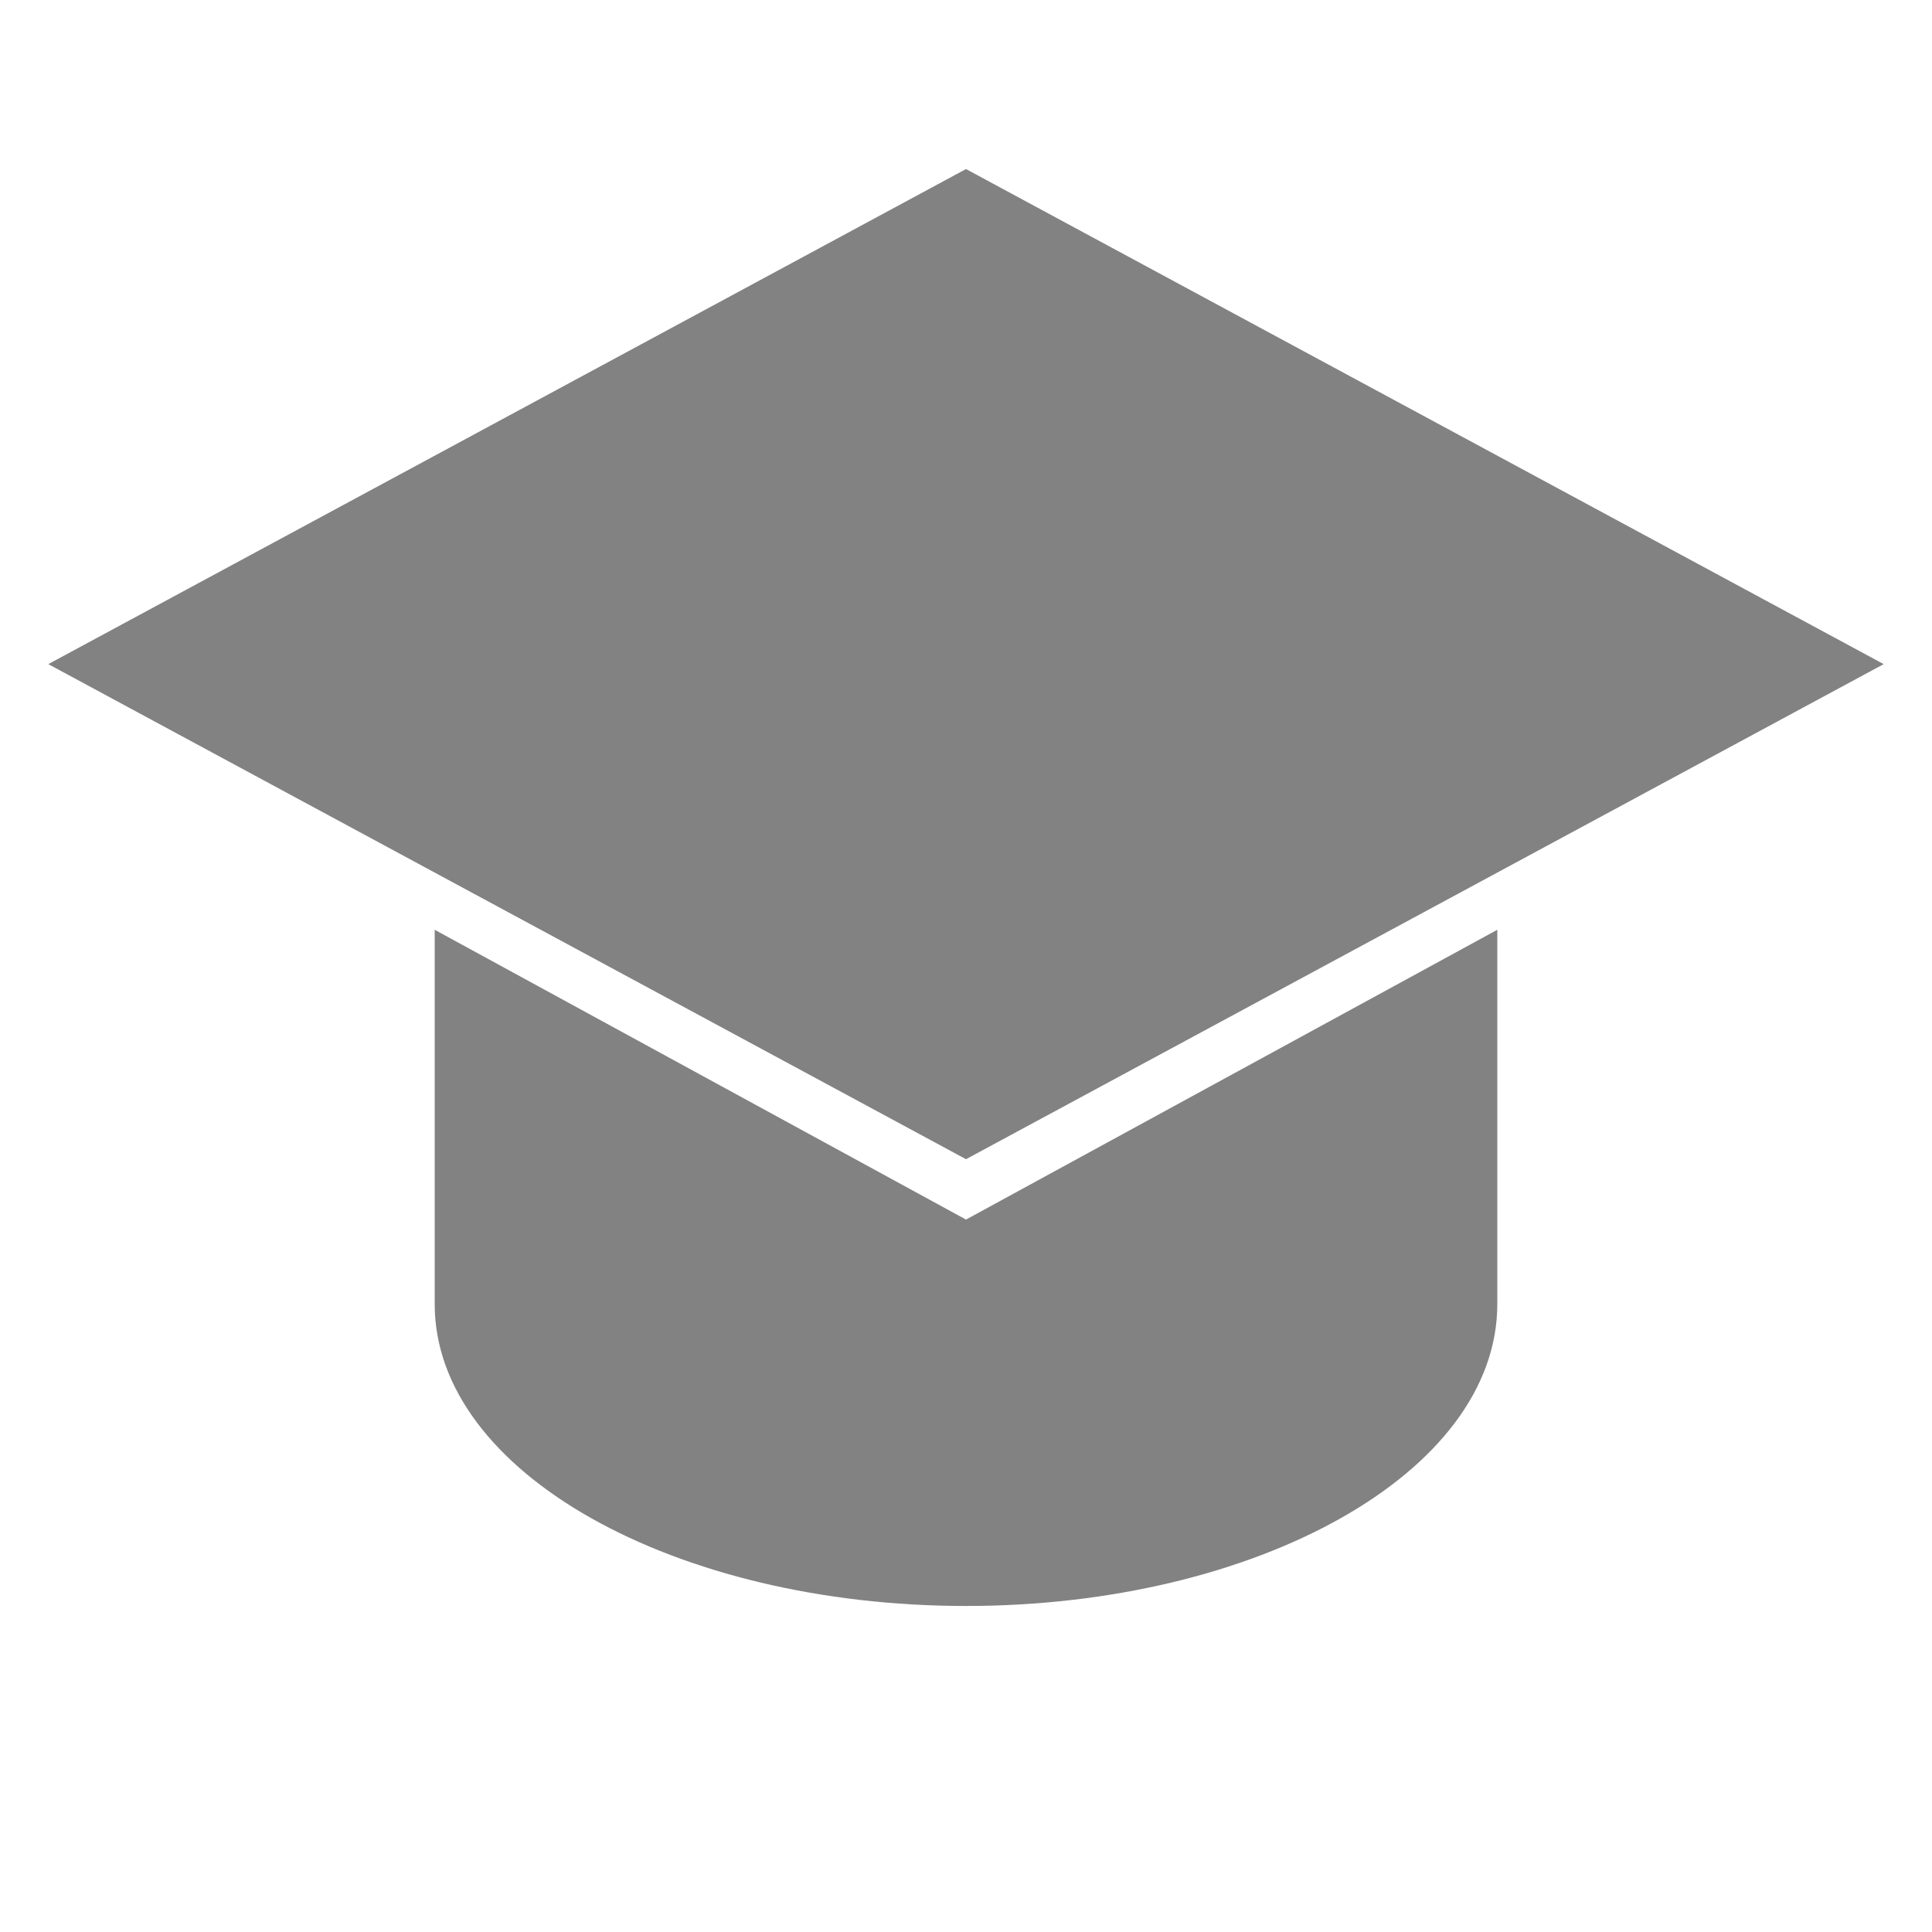
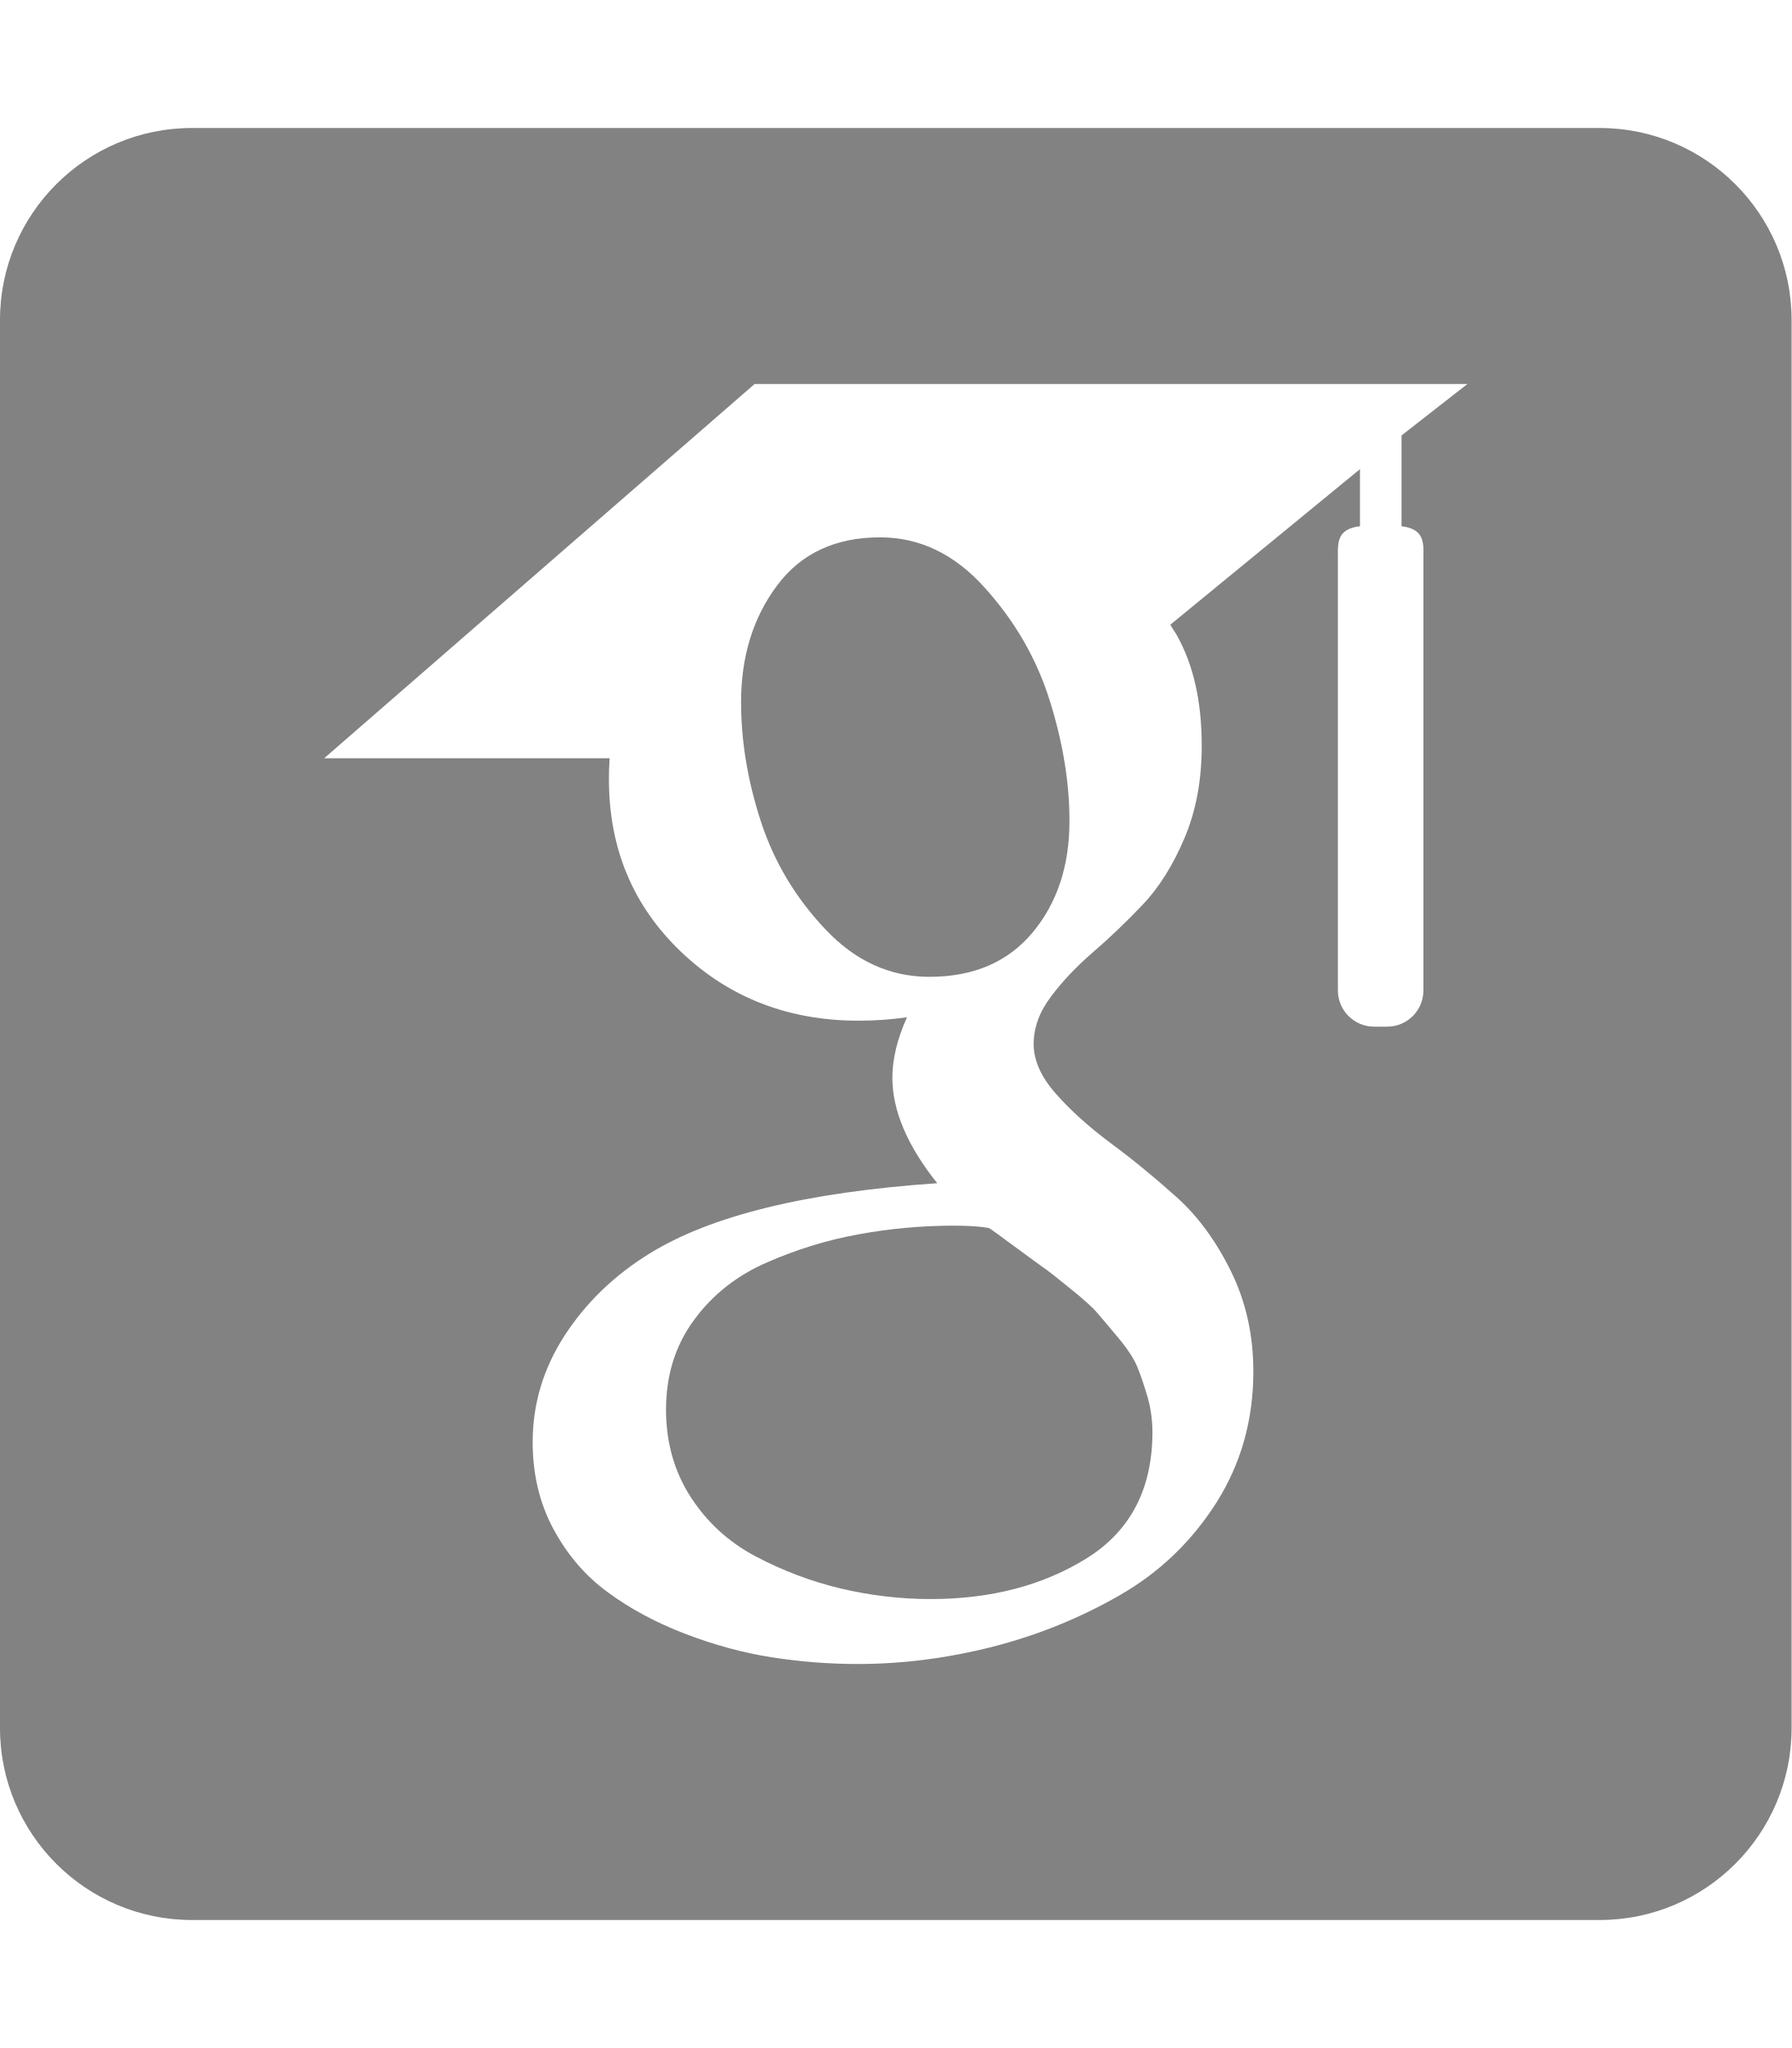
- <svg viewBox="0 0 16 16" width="16px" height="16px">
-   <path fill="#828282" d="M8,1.4 L0.4,5.5 L8,9.6 L15.6,5.5 L8,1.4 Z   M3.6,7.7 L3.6,10.8 C3.6,12.2 5.6,13.3 8,13.3 C10.4,13.3 12.4,12.2 12.4,10.8 L12.4,7.7 L8,10.1 L3.6,7.7 Z" />
+ <svg viewBox="0 0 448 512" width="14px" height="16px">
+   <path fill="#828282" d="M 48 32 C 21.5 32 0 53.5 0 80 L 0 432 C 0 458.5 21.5 480 48 480 L 400 480 C 426.5 480 448 458.5 448 432 L 448 80 C 448 53.5 426.5 32 400 32 L 48 32 z M 188.695 96 L 366.936 96 L 350.465 108.859 L 350.465 131.553 C 356.581 132.338 355.934 136.013 355.934 140.41 L 355.934 247.633 C 355.934 252.598 351.872 256.662 346.906 256.662 L 343.582 256.662 C 338.616 256.662 334.553 252.598 334.553 247.633 L 334.553 140.41 C 334.553 136.002 333.913 132.324 340.074 131.549 L 340.074 117.283 L 292.65 156.176 C 293.198 157.192 293.718 157.843 294.213 158.695 C 298.38 166.073 300.502 175.244 300.502 186.455 C 300.502 195.048 299.07 202.77 296.166 209.586 C 293.275 216.403 289.759 221.97 285.658 226.26 C 281.557 230.564 277.443 234.496 273.328 238.037 C 269.215 241.585 265.699 245.284 262.82 249.125 C 259.919 252.953 258.473 256.912 258.473 261.014 C 258.473 265.122 260.349 269.295 264.086 273.5 C 267.81 277.719 272.391 281.806 277.809 285.844 C 283.238 289.854 288.655 294.307 294.072 299.15 C 299.501 303.986 304.059 310.211 307.783 317.771 C 311.534 325.357 313.408 333.709 313.408 342.889 C 313.408 354.998 310.321 365.935 304.162 375.668 C 297.99 385.361 289.943 393.097 280.061 398.768 C 270.152 404.477 259.553 408.774 248.252 411.678 C 236.924 414.555 225.687 416 214.463 416 C 207.379 416 200.23 415.452 193.041 414.334 C 185.829 413.214 178.603 411.236 171.324 408.449 C 164.033 405.643 157.573 402.198 151.975 398.059 C 146.363 393.964 141.845 388.677 138.381 382.238 C 134.917 375.8 133.197 368.56 133.197 360.52 C 133.197 350.981 135.854 342.134 141.18 333.885 C 146.505 325.695 153.562 318.859 162.338 313.443 C 177.651 303.918 201.674 298.032 234.369 295.807 C 226.896 286.464 223.146 277.667 223.146 269.438 C 223.146 264.755 224.368 259.738 226.791 254.32 C 222.885 254.867 218.862 255.174 214.76 255.174 C 197.197 255.174 182.364 249.464 170.32 237.967 C 158.276 226.488 152.262 212.121 152.262 194.75 C 152.262 192.934 152.314 191.331 152.443 189.561 L 81.064 189.561 L 188.695 96 z M 220.074 134.334 C 208.875 134.334 200.282 138.363 194.293 146.404 C 188.305 154.424 185.309 164.139 185.309 175.551 C 185.309 185.271 186.949 195.167 190.23 205.258 C 193.499 215.343 198.852 224.347 206.352 232.283 C 213.825 240.239 222.523 244.209 232.406 244.209 C 243.422 244.209 252.029 240.52 258.201 233.137 C 264.346 225.766 267.432 216.463 267.432 205.258 C 267.432 195.713 265.805 185.721 262.537 175.271 C 259.281 164.809 253.852 155.369 246.273 146.965 C 238.721 138.533 229.97 134.334 220.074 134.334 z M 238.592 306.414 C 230.557 306.414 222.653 307.126 214.893 308.545 C 207.132 309.925 199.476 312.255 191.924 315.543 C 184.345 318.813 178.226 323.618 173.564 329.973 C 168.877 336.319 166.545 343.794 166.545 352.395 C 166.545 360.59 168.604 367.901 172.719 374.268 C 176.821 380.595 182.237 385.552 188.969 389.1 C 195.701 392.654 202.758 395.336 210.127 397.1 C 217.51 398.851 225.024 399.764 232.68 399.764 C 247.822 399.764 260.855 396.353 271.793 389.535 C 282.704 382.719 288.174 372.193 288.174 357.986 C 288.174 354.998 287.757 352.054 286.936 349.184 C 286.077 346.28 285.232 343.794 284.398 341.73 C 283.565 339.705 281.977 337.263 279.633 334.451 C 277.302 331.633 275.517 329.549 274.318 328.162 C 273.094 326.73 270.806 324.685 267.432 321.982 C 264.087 319.269 261.951 317.577 261 316.951 L 260.998 316.951 C 260.06 316.294 257.626 314.516 253.707 311.631 C 249.788 308.72 247.641 307.177 247.262 306.994 C 245.204 306.623 242.316 306.414 238.592 306.414 z " />
</svg>
